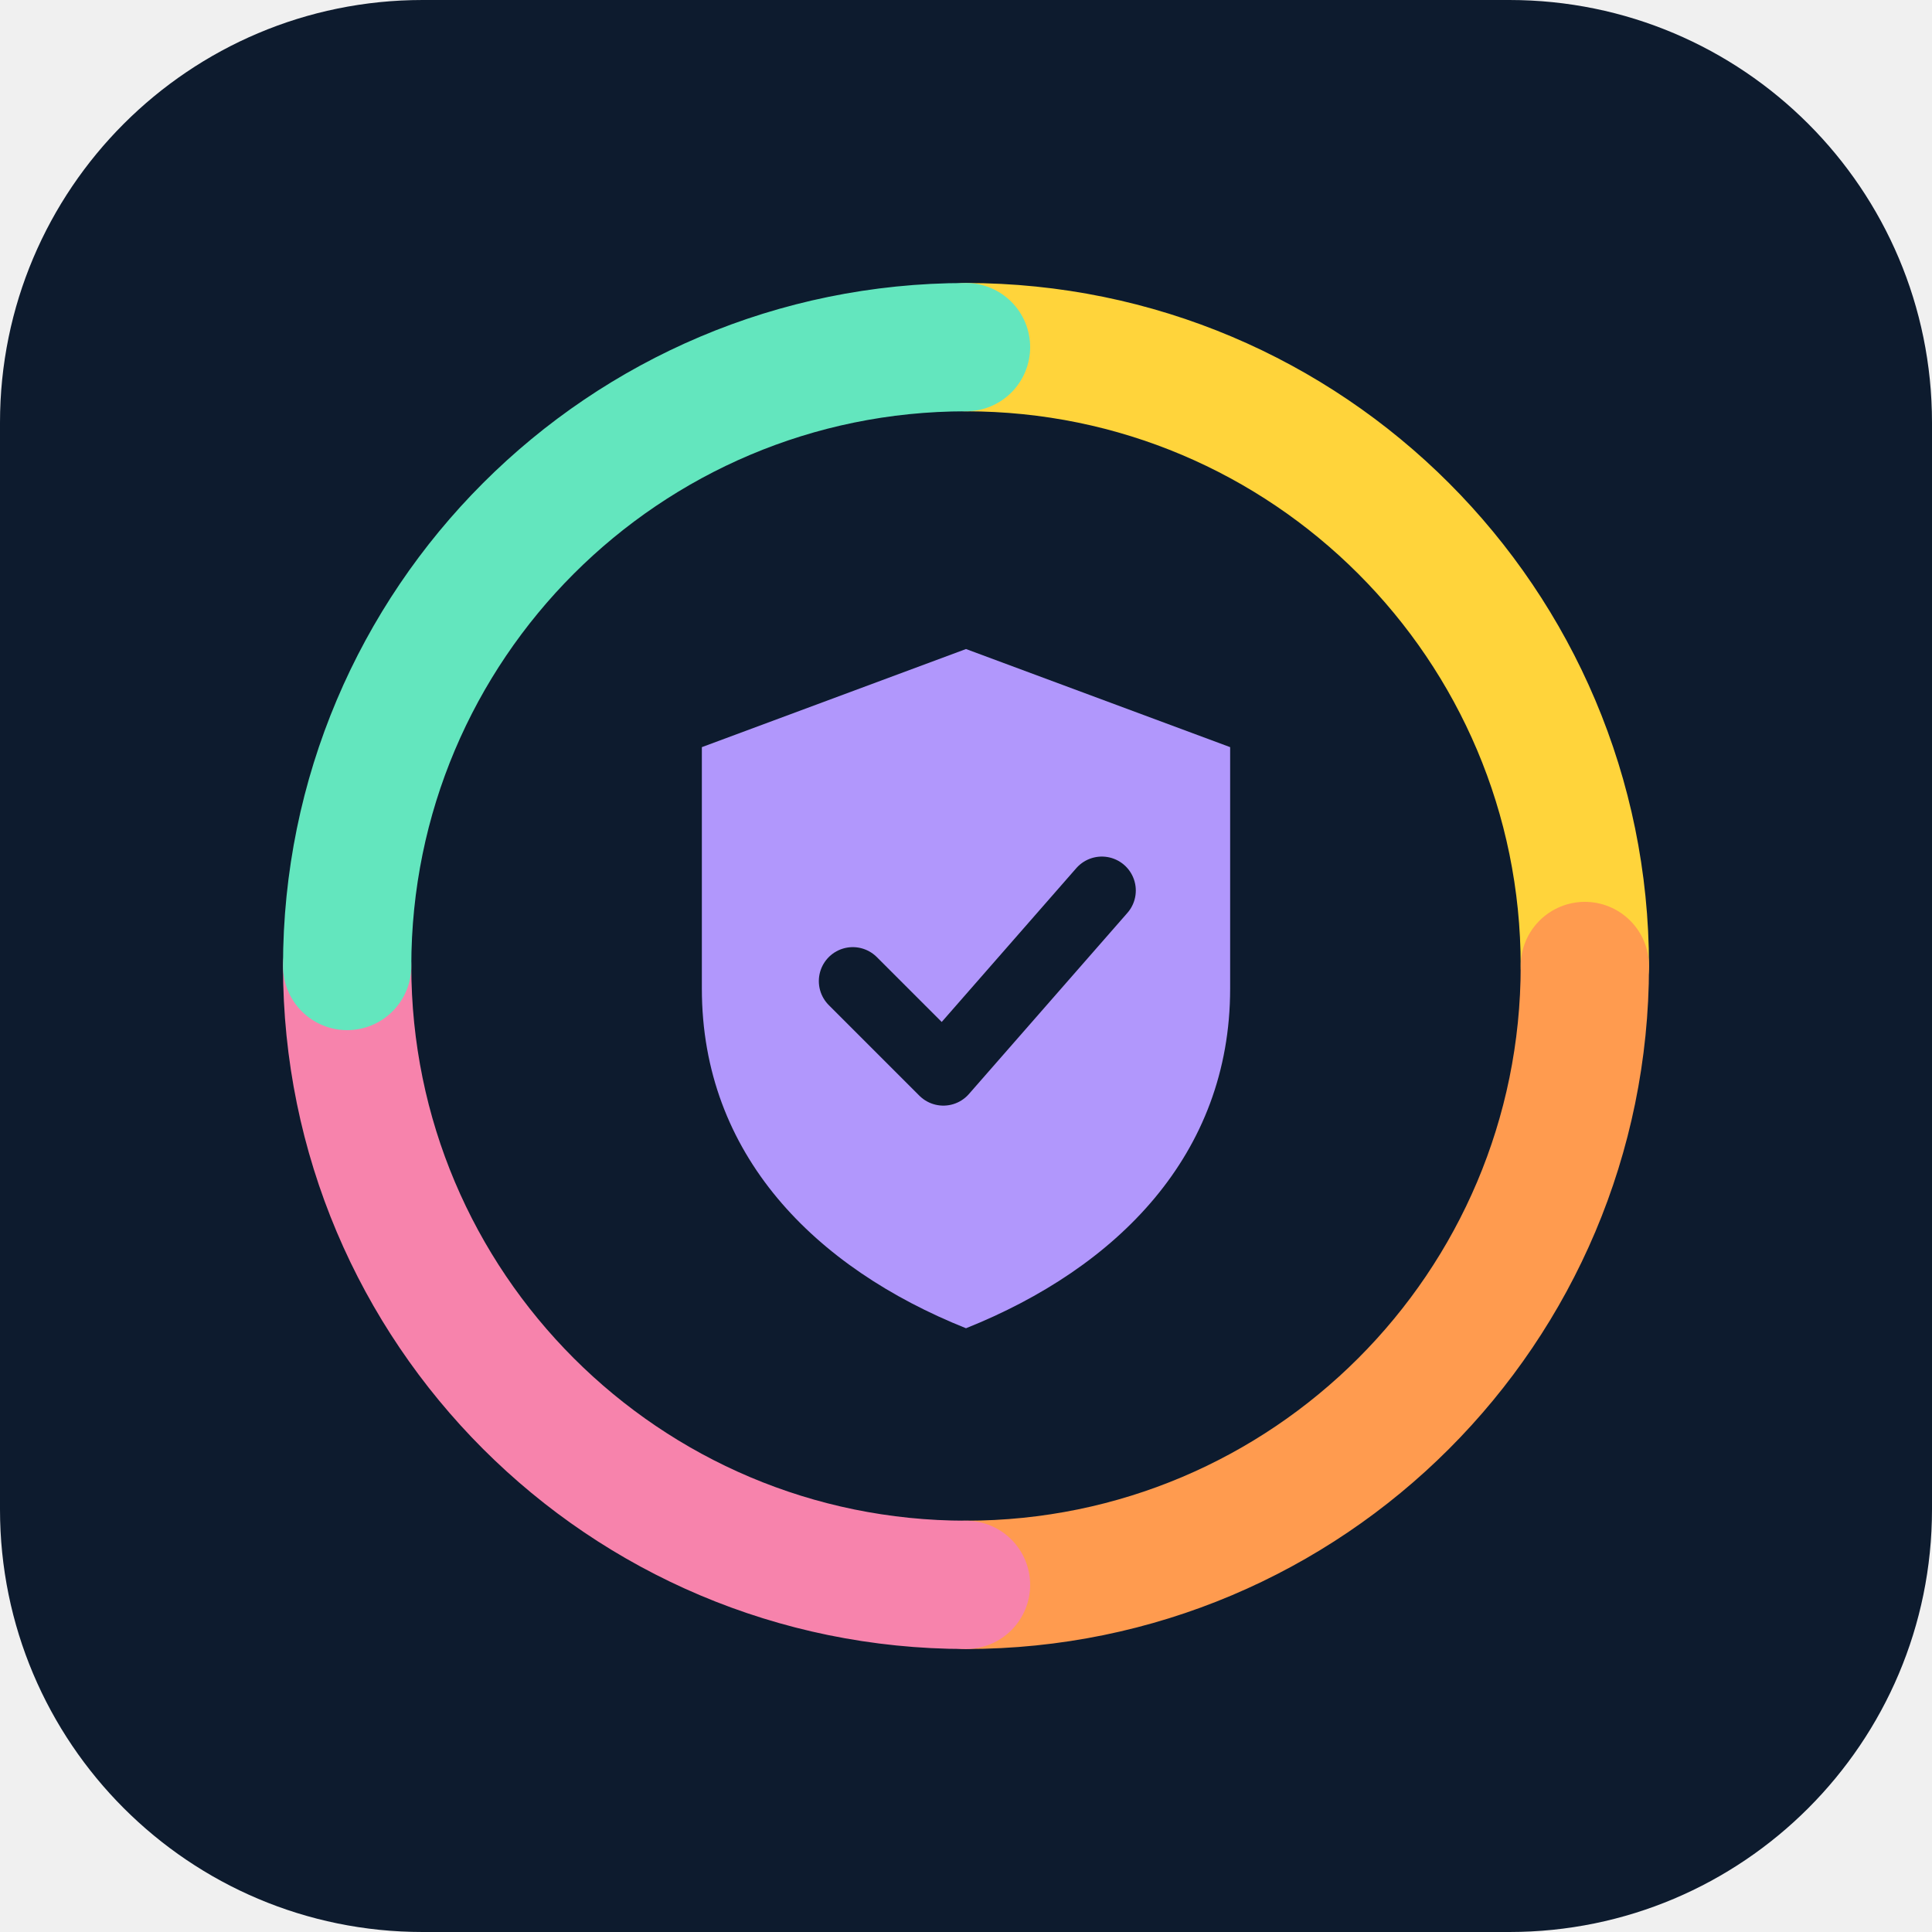
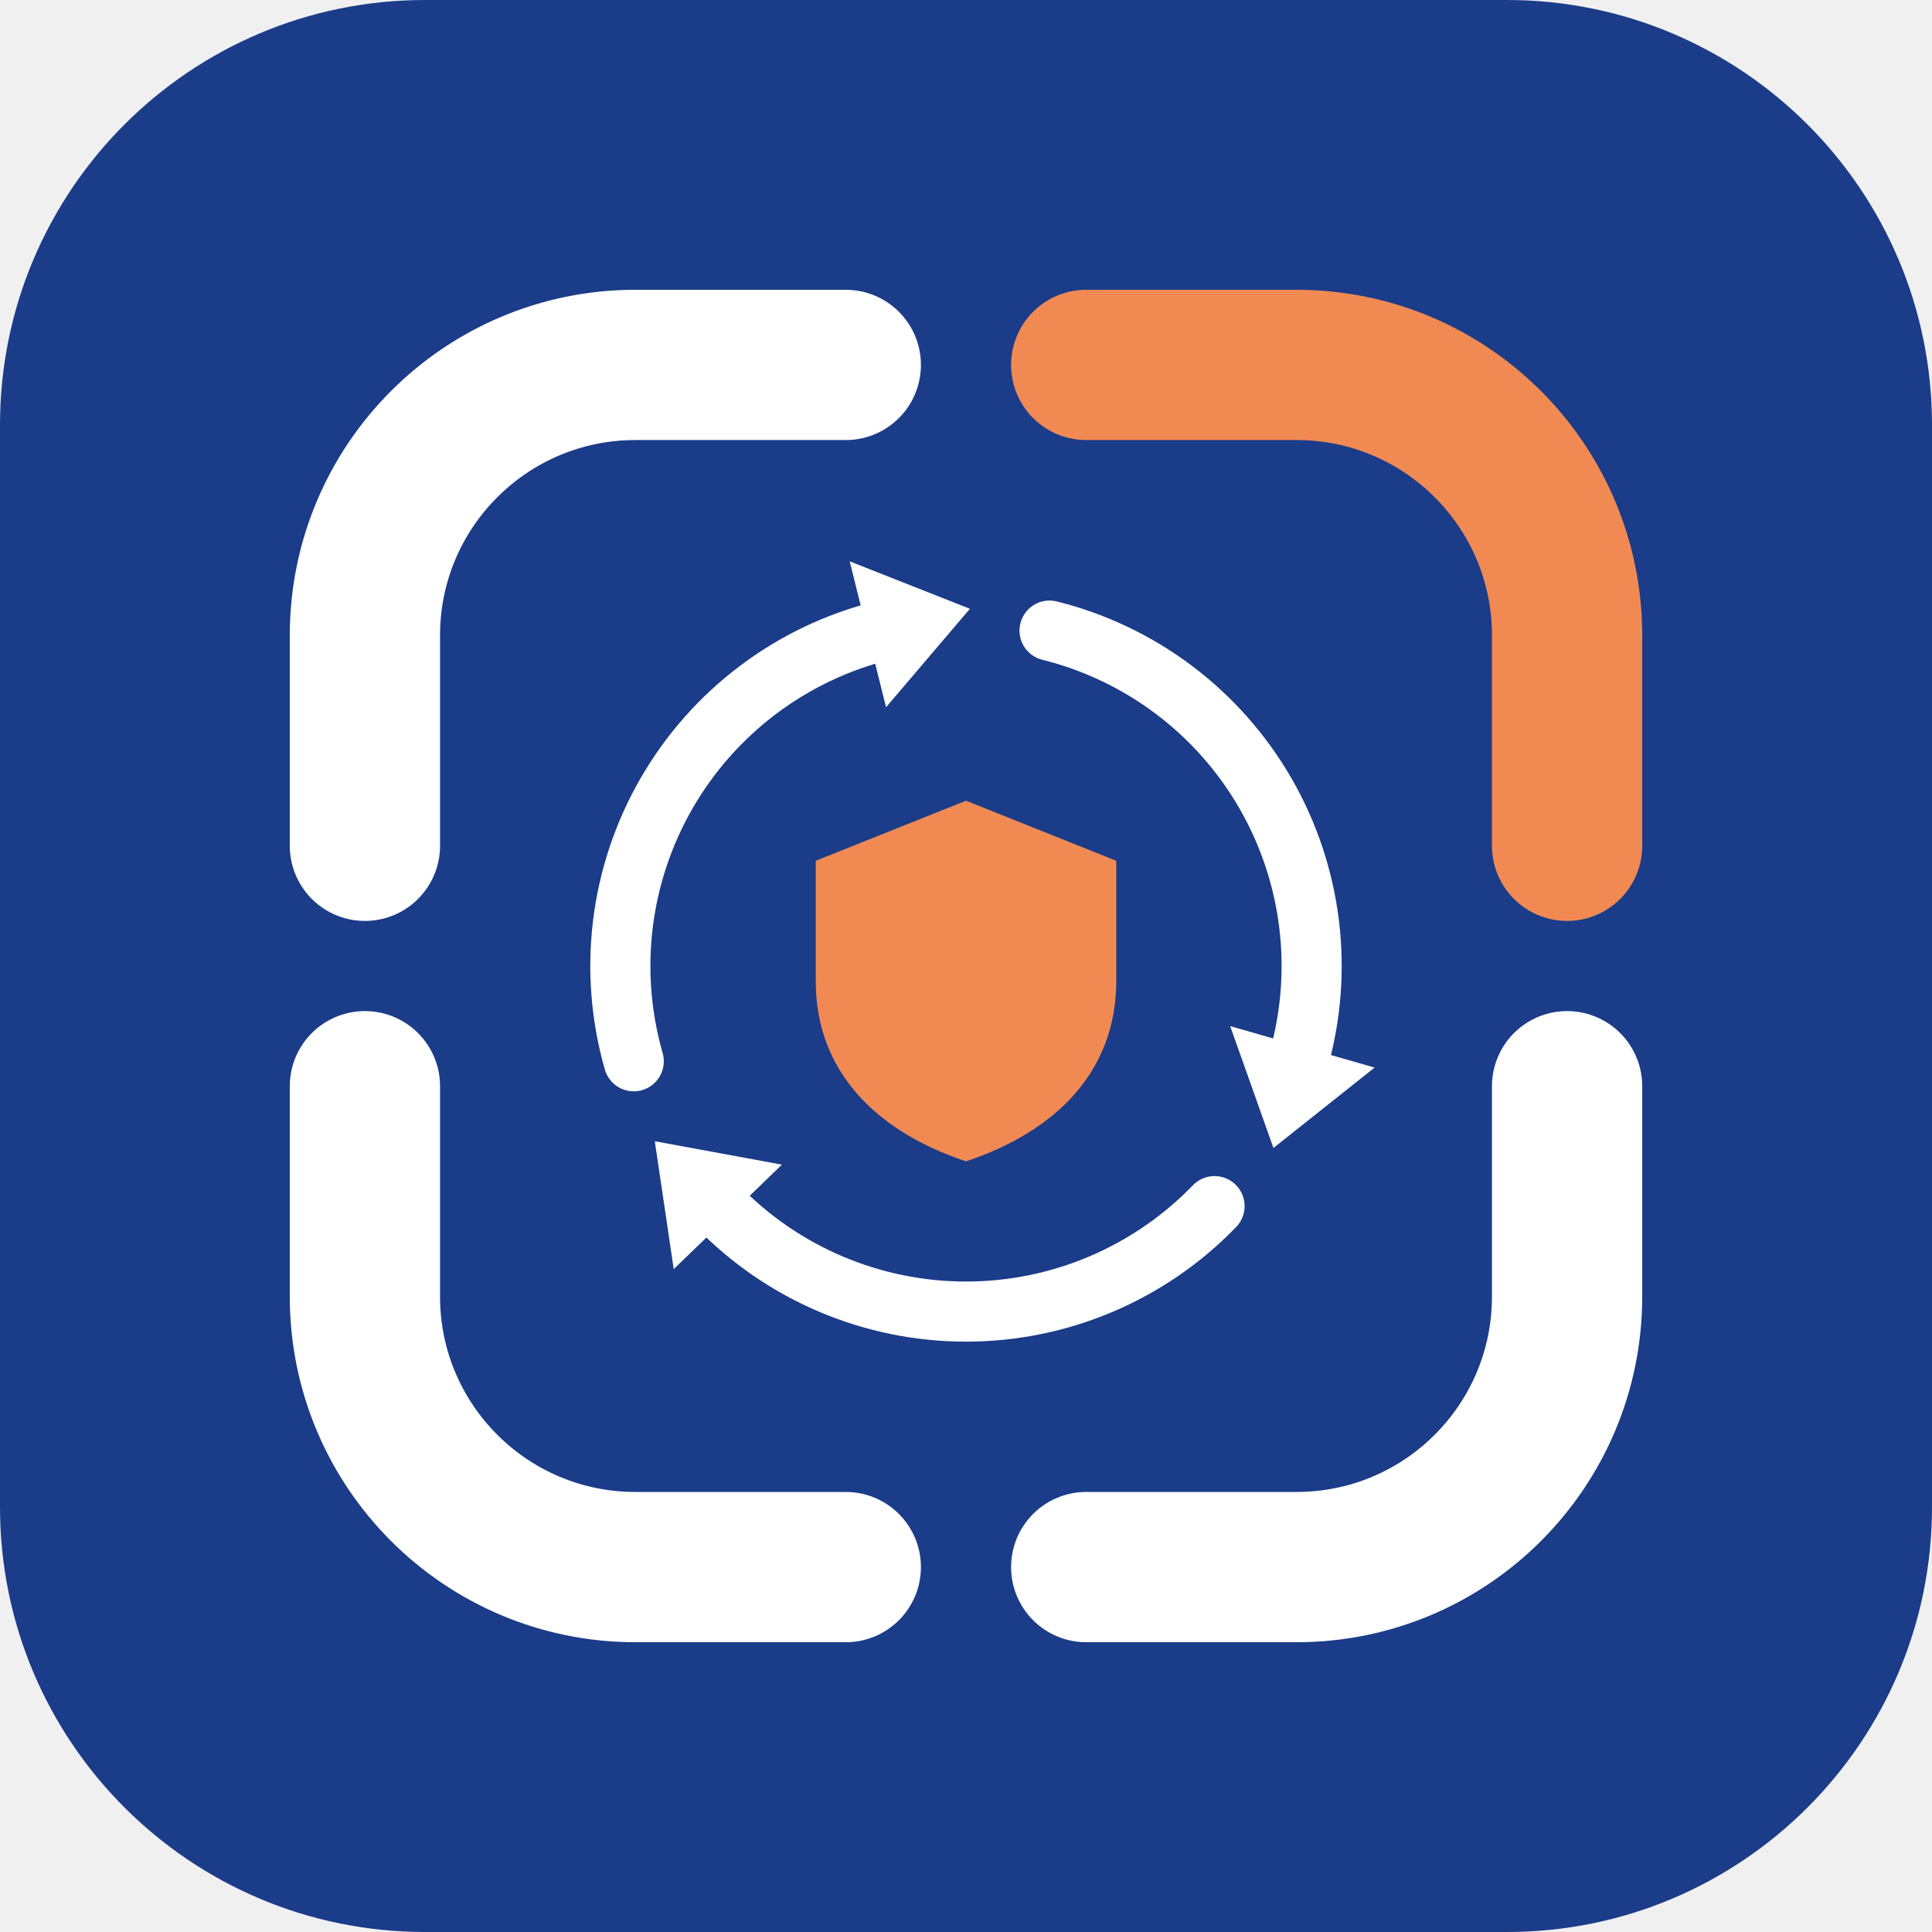
- <svg xmlns="http://www.w3.org/2000/svg" viewBox="0 0 512 512">
-   <rect width="512" height="512" rx="112" fill="#0d1b2e" />
-   <g fill="none" stroke-width="34" stroke-linecap="round">
-     <path d="M256 92 A164 164 0 0 1 420 256" stroke="#ffd43b" />
-     <path d="M420 256 A164 164 0 0 1 256 420" stroke="#ff9b4f" />
-     <path d="M256 420 A164 164 0 0 1 92 256" stroke="#f783ac" />
-     <path d="M92 256 A164 164 0 0 1 256 92" stroke="#63e6be" />
+ <svg xmlns="http://www.w3.org/2000/svg" viewBox="0 0 100 100" width="512" height="512" role="img">
+   <rect width="100" height="100" rx="22" fill="#1A3C89" />
+   <g transform="translate(50 50) scale(0.7778) translate(-50 -50)">
+     <g fill="none" stroke-width="10" stroke-linecap="round">
+       <path d="M10 42 V28 A18 18 0 0 1 28 10 H42" stroke="#FFFFFF" />
+       <path d="M58 10 H72 A18 18 0 0 1 90 28 V42" stroke="#F18A52" />
+       <path d="M90 58 V72 A18 18 0 0 1 72 90 H58" stroke="#FFFFFF" />
+       <path d="M42 90 H28 A18 18 0 0 1 10 72 V58" stroke="#FFFFFF" />
+     </g>
+     <path d="M55.56 27.68 A23 23 0 0 1 72.11 56.34" fill="none" stroke="#FFFFFF" stroke-width="4" stroke-linecap="round" />
+     <path d="M70.46 62.11 L77.19 56.76 L67.58 54.00 Z" fill="#FFFFFF" />
+     <path d="M66.54 65.98 A23 23 0 0 1 33.46 65.98" fill="none" stroke="#FFFFFF" stroke-width="4" stroke-linecap="round" />
+     <path d="M29.29 61.66 L30.55 70.17 L37.75 63.22 Z" fill="#FFFFFF" />
+     <path d="M27.89 56.34 A23 23 0 0 1 44.44 27.68" fill="none" stroke="#FFFFFF" stroke-width="4" stroke-linecap="round" />
+     <path d="M50.26 26.23 L42.26 23.07 L44.68 32.78 Z" fill="#FFFFFF" />
+     <path d="M50 39 L60 43 V51 C60 57 56 61 50 63 C44 61 40 57 40 51 V43 Z" fill="#F18A52" />
  </g>
-   <path d="M256 172 L326 198 V262 C326 306 296 336 256 352 C216 336 186 306 186 262 V198 Z" fill="#b197fc" />
-   <path d="M226 260 L250 284 L292 236" fill="none" stroke="#0d1b2e" stroke-width="18" stroke-linecap="round" stroke-linejoin="round" />
</svg>
